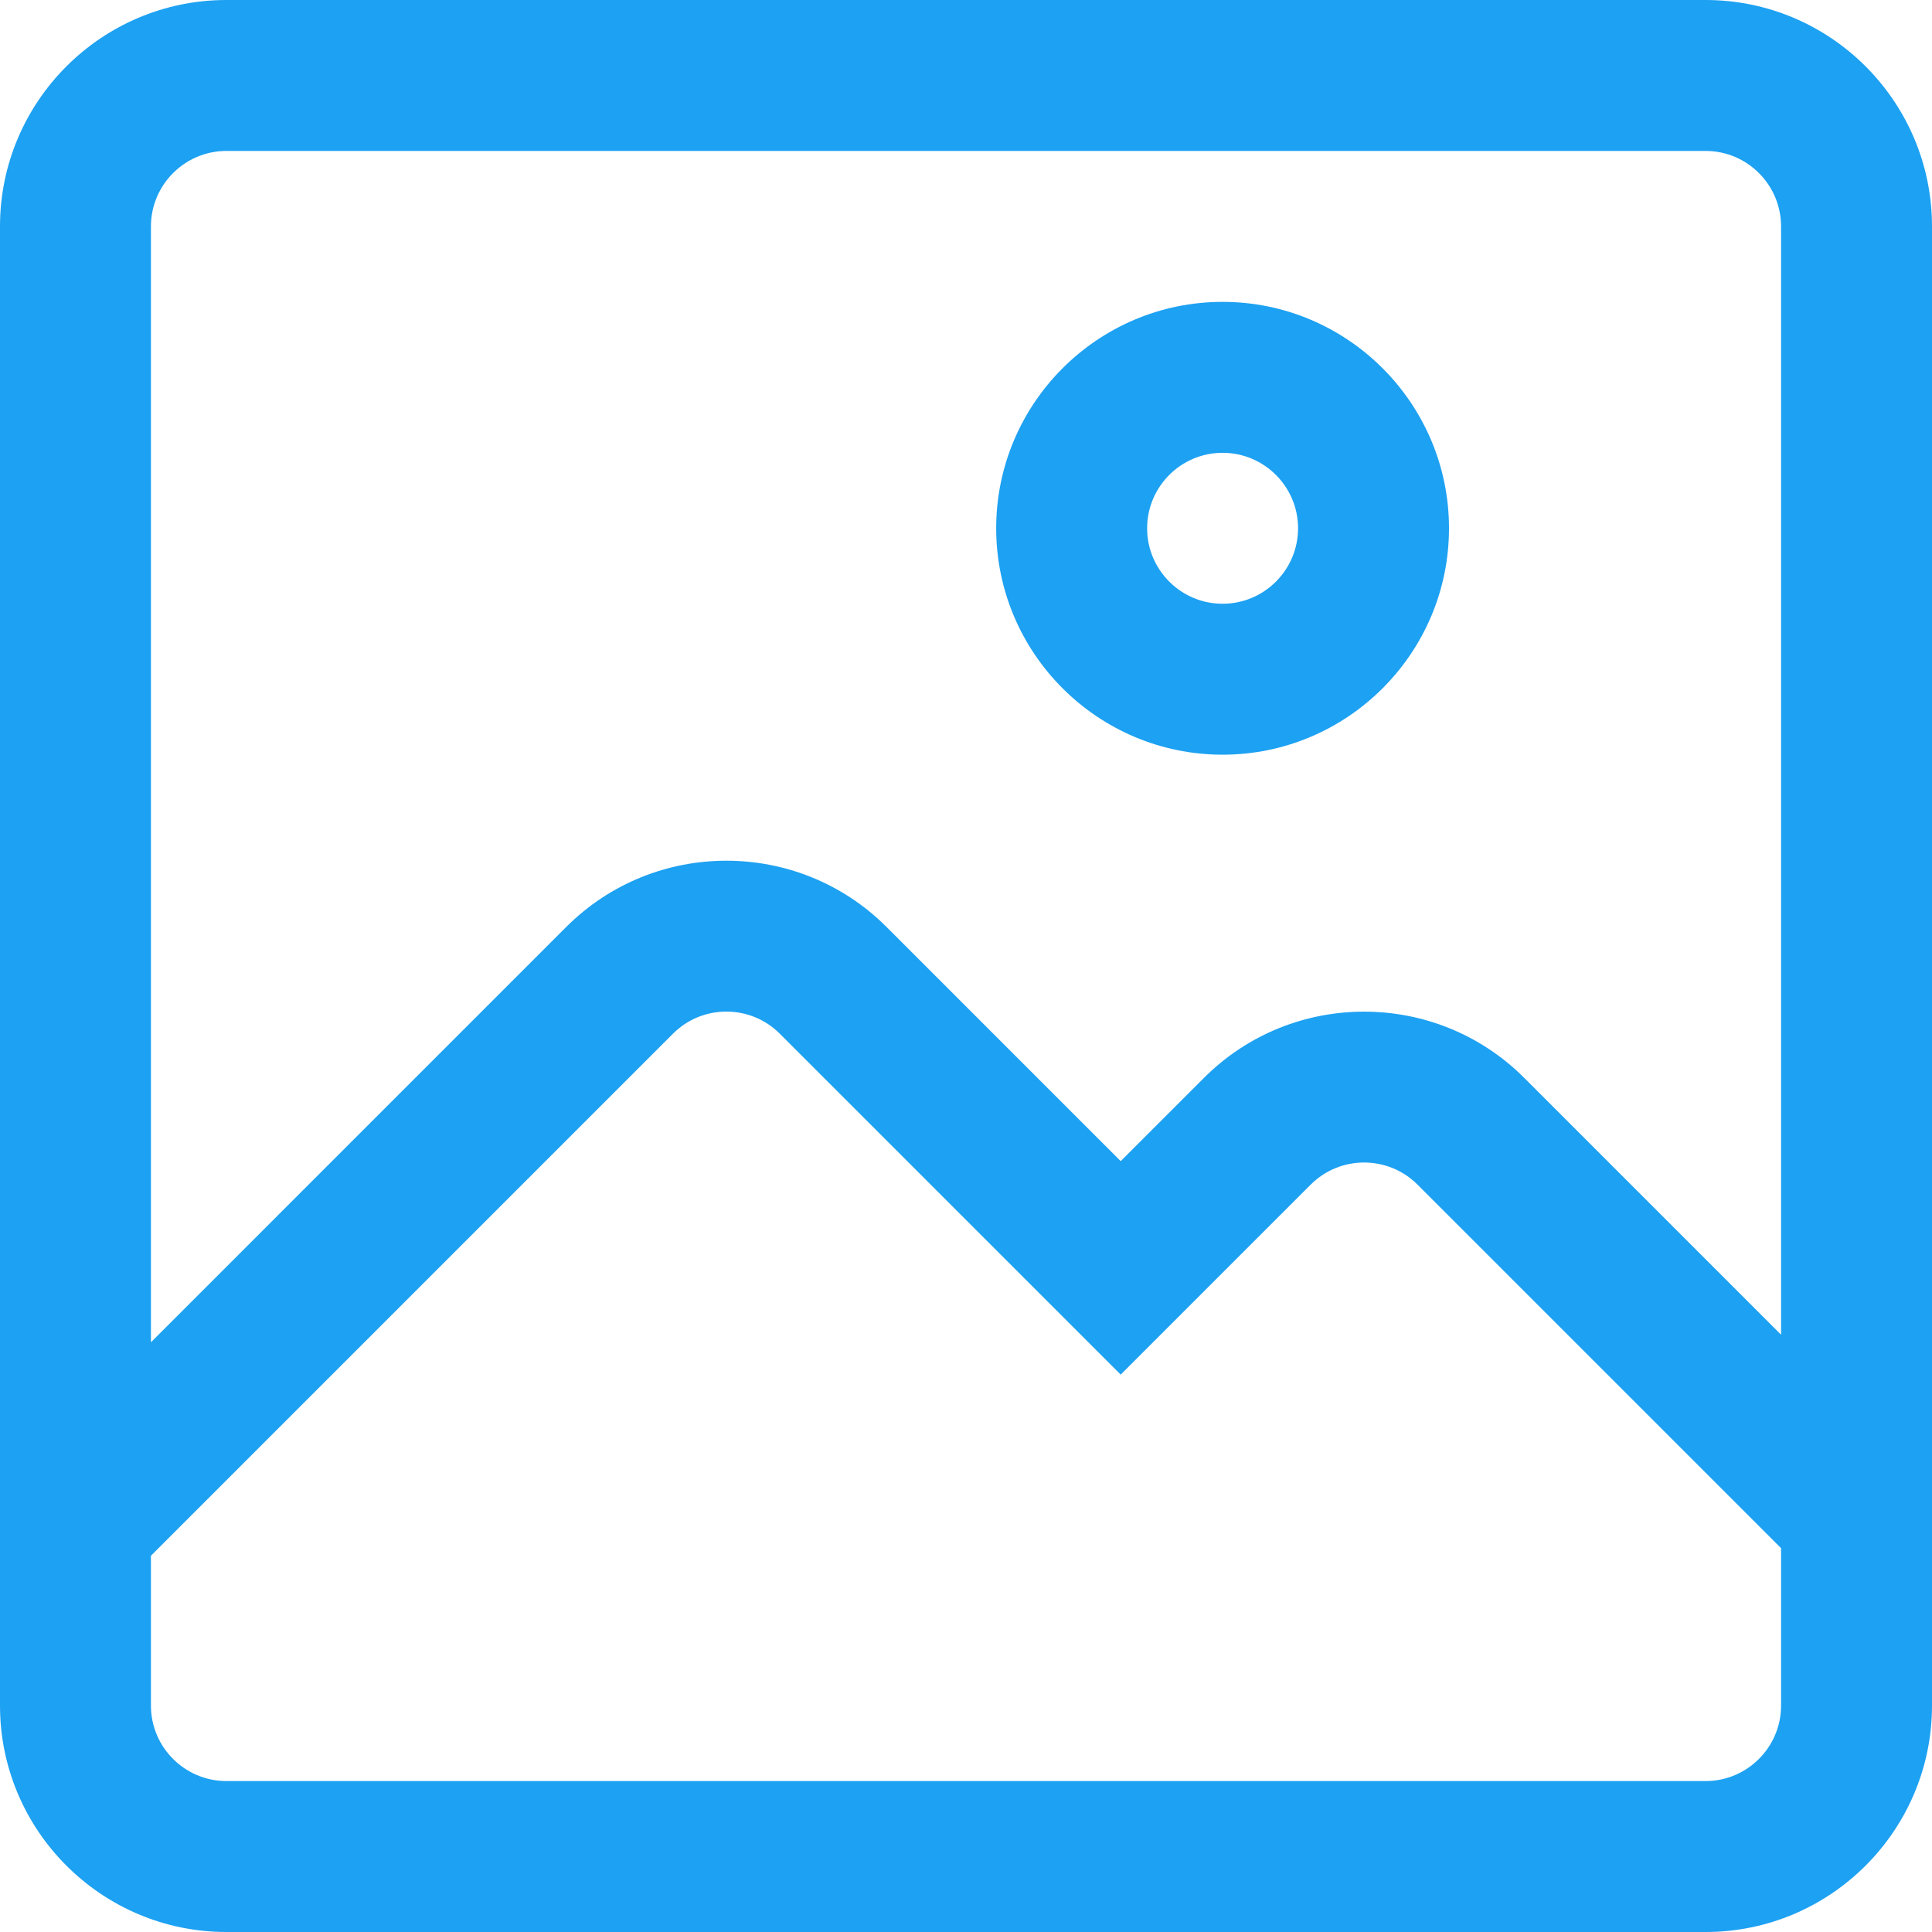
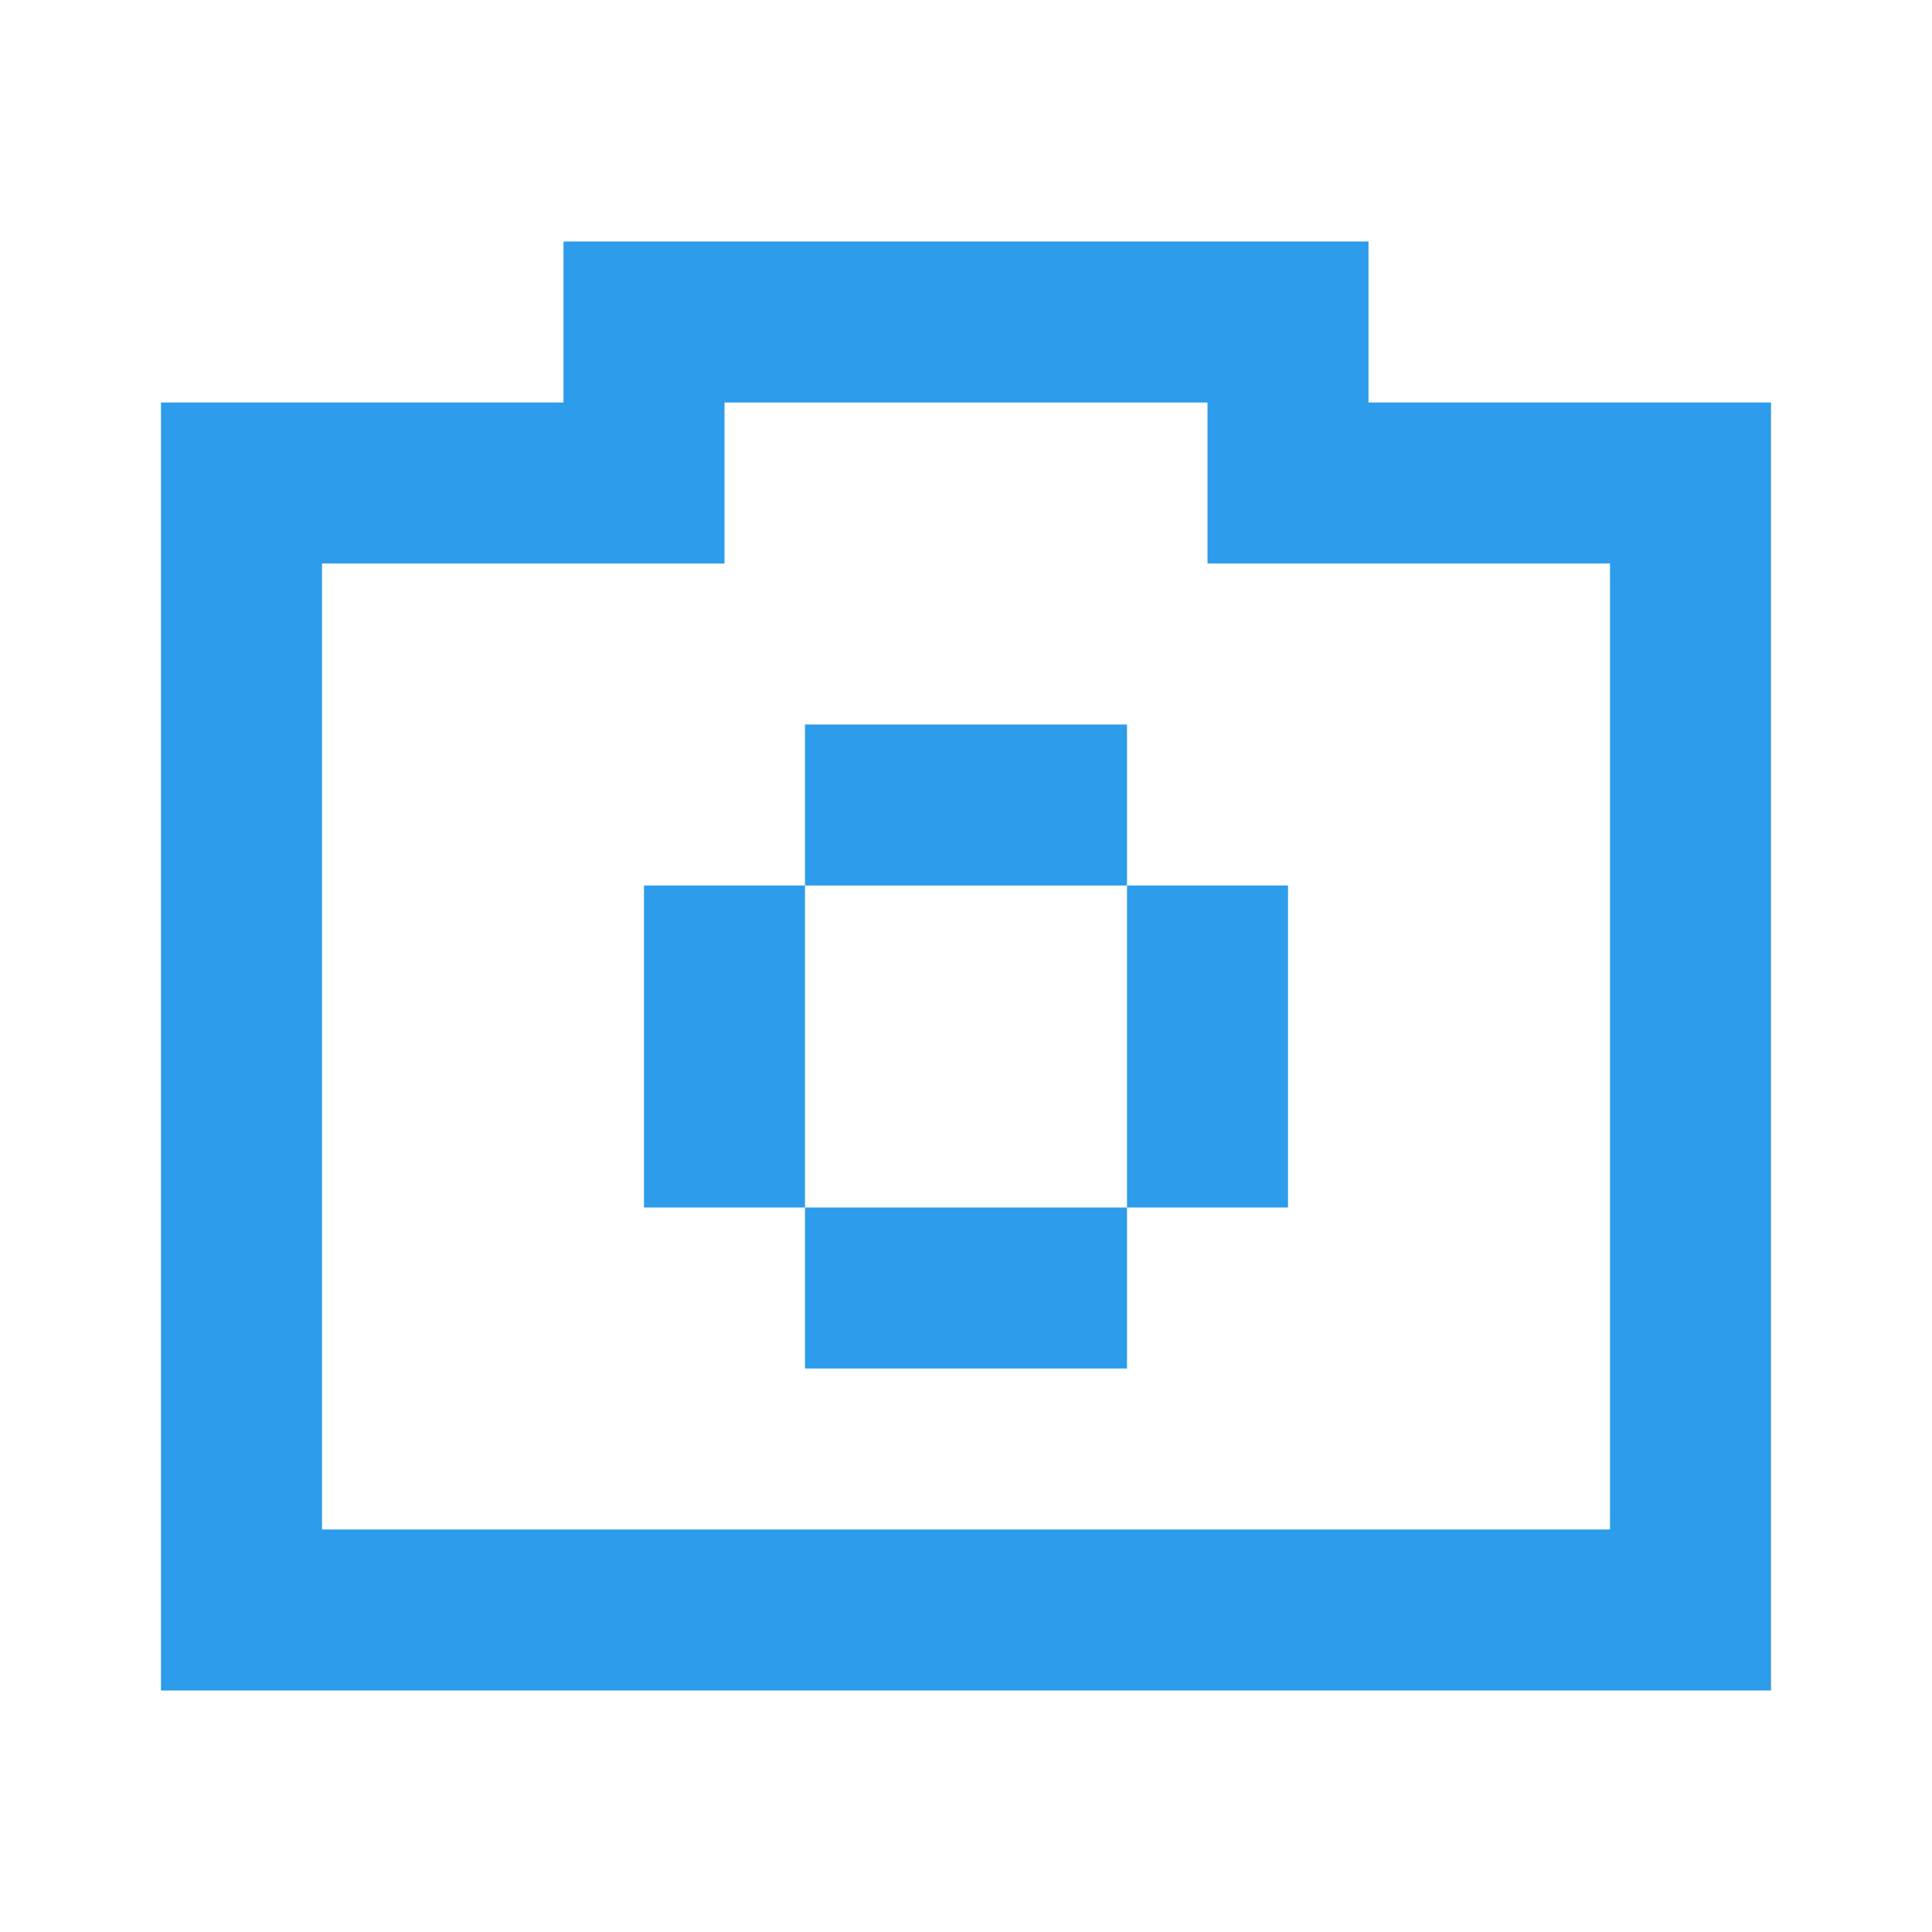
- <svg xmlns="http://www.w3.org/2000/svg" id="Layer_1" enable-background="new 0 0 512 512" height="512" viewBox="0 0 512 512" width="512">
-   <path fill="#1DA1F2" d="m452 0h-392c-33.084 0-60 26.916-60 60v392c0 33.084 26.916 60 60 60h392c33.084 0 60-26.916 60-60v-392c0-33.084-26.916-60-60-60zm-392 40h392c11.028 0 20 8.972 20 20v293.715l-68.073-68.073c-23.395-23.394-61.459-23.394-84.854 0l-22.073 22.074-62.074-62.074c-23.393-23.394-61.458-23.394-84.853 0l-110.073 110.073v-295.715c0-11.028 8.972-20 20-20zm392 432h-392c-11.028 0-20-8.972-20-20v-39.715l138.357-138.358c7.8-7.798 20.486-7.798 28.284 0l90.359 90.357 50.358-50.358c7.797-7.798 20.486-7.798 28.283 0l96.359 96.359v41.715c0 11.028-8.972 20-20 20zm-128-272c33.084 0 60-26.916 60-60s-26.916-60-60-60-60 26.916-60 60 26.916 60 60 60zm0-80c11.028 0 20 8.972 20 20s-8.972 20-20 20-20-8.972-20-20 8.972-20 20-20z" />
+ <svg xmlns="http://www.w3.org/2000/svg" fill="none" viewBox="0 0 24 24">
+   <path d="M9 3H7v2H2v16h20V5h-5V3H9zm8 4h3v12H4V7h5V5h6v2h2zm-7 2h4v2h-4V9zm4 6h-4v2h4v-2h2v-4h-2v4zm-6-4h2v4H8v-4z" fill="#2C9CEB" />
</svg>
